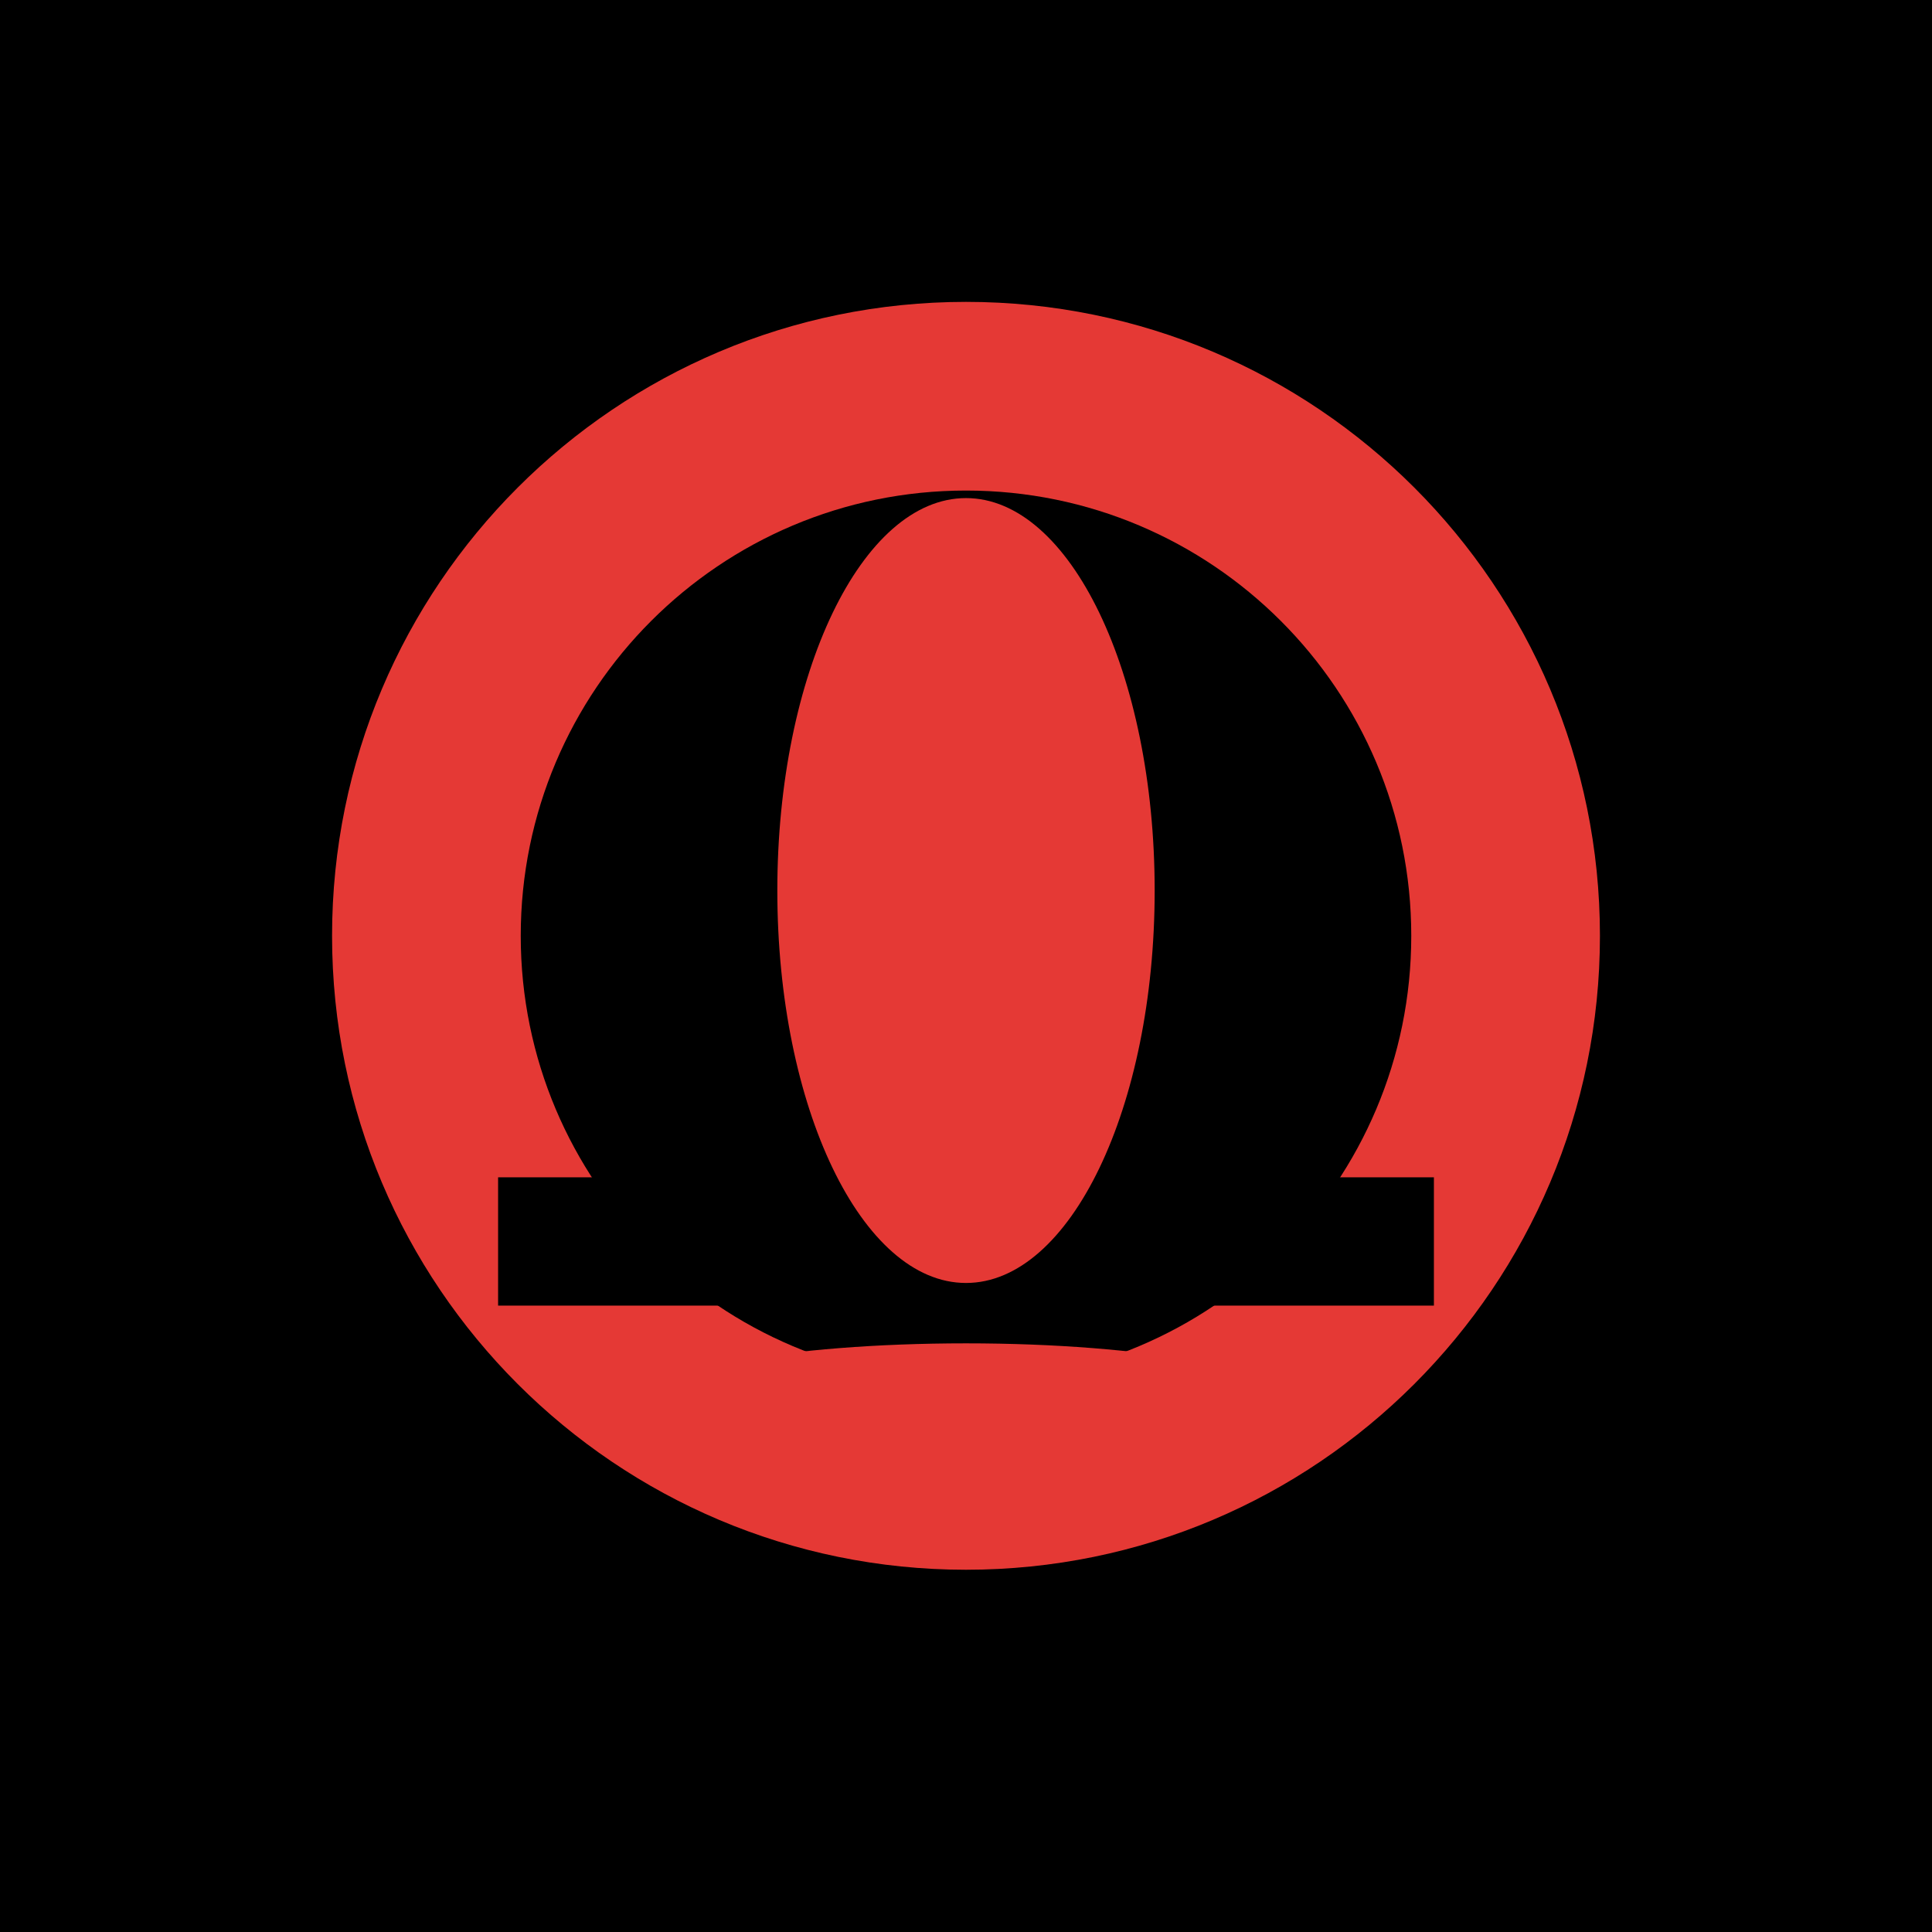
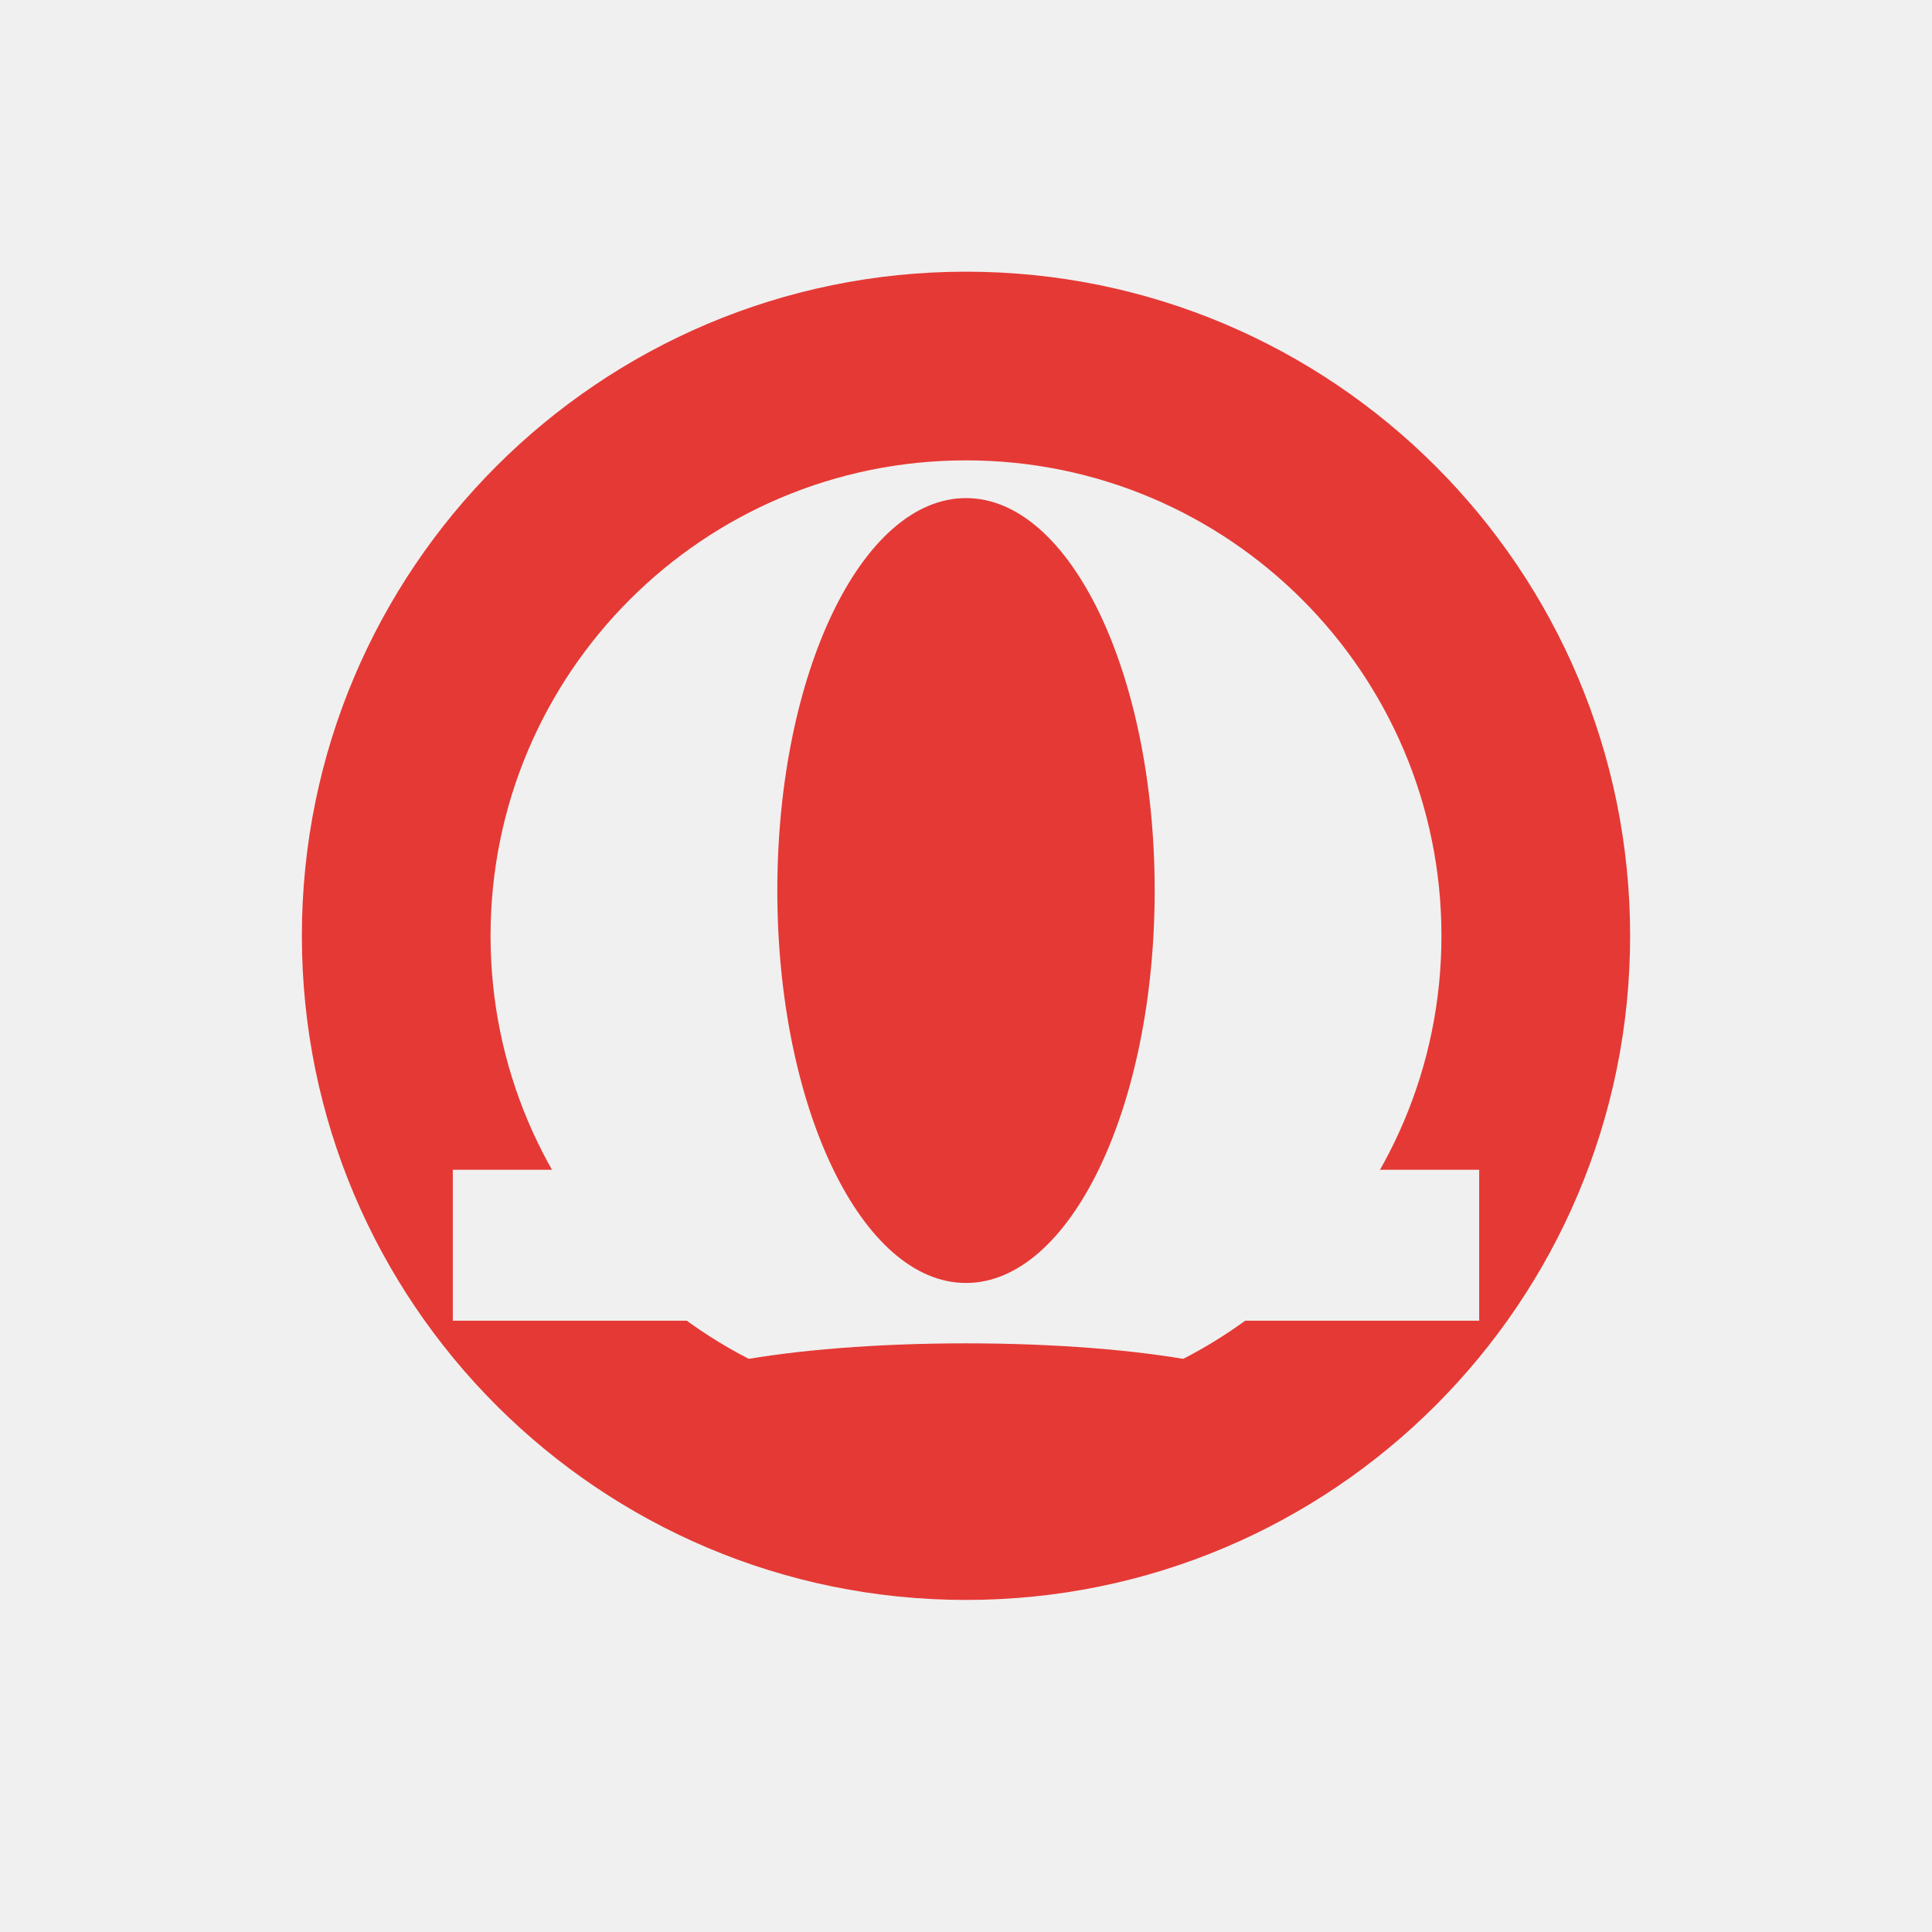
<svg xmlns="http://www.w3.org/2000/svg" viewBox="0 0 512 512" fill="none">
-   <rect width="512" height="512" fill="#000000" />
  <defs>
    <mask id="ring-cut">
      <rect width="512" height="512" fill="#fff" />
-       <rect x="132" y="312" width="248" height="34" fill="#000" />
+       <rect x="120" y="310" width="272" height="40" fill="#000" />
    </mask>
  </defs>
  <g fill="#E53935" mask="url(#ring-cut)">
-     <circle cx="256" cy="248" r="168" />
+     <path fill-rule="evenodd" clip-rule="evenodd" d="M256 72c97.2 0 176 78.8 176 176s-78.8 176-176 176S80 345.2 80 248 158.8 72 256 72Zm0 50c-69.6 0-126 56.4-126 126s56.4 126 126 126 126-56.4 126-126-56.4-126-126-126Z" />
  </g>
-   <circle cx="256" cy="248" r="118" fill="#000000" />
  <ellipse cx="256" cy="236" rx="50" ry="104" fill="#E53935" />
  <ellipse cx="256" cy="372" rx="86" ry="16" fill="#E53935" />
</svg>
